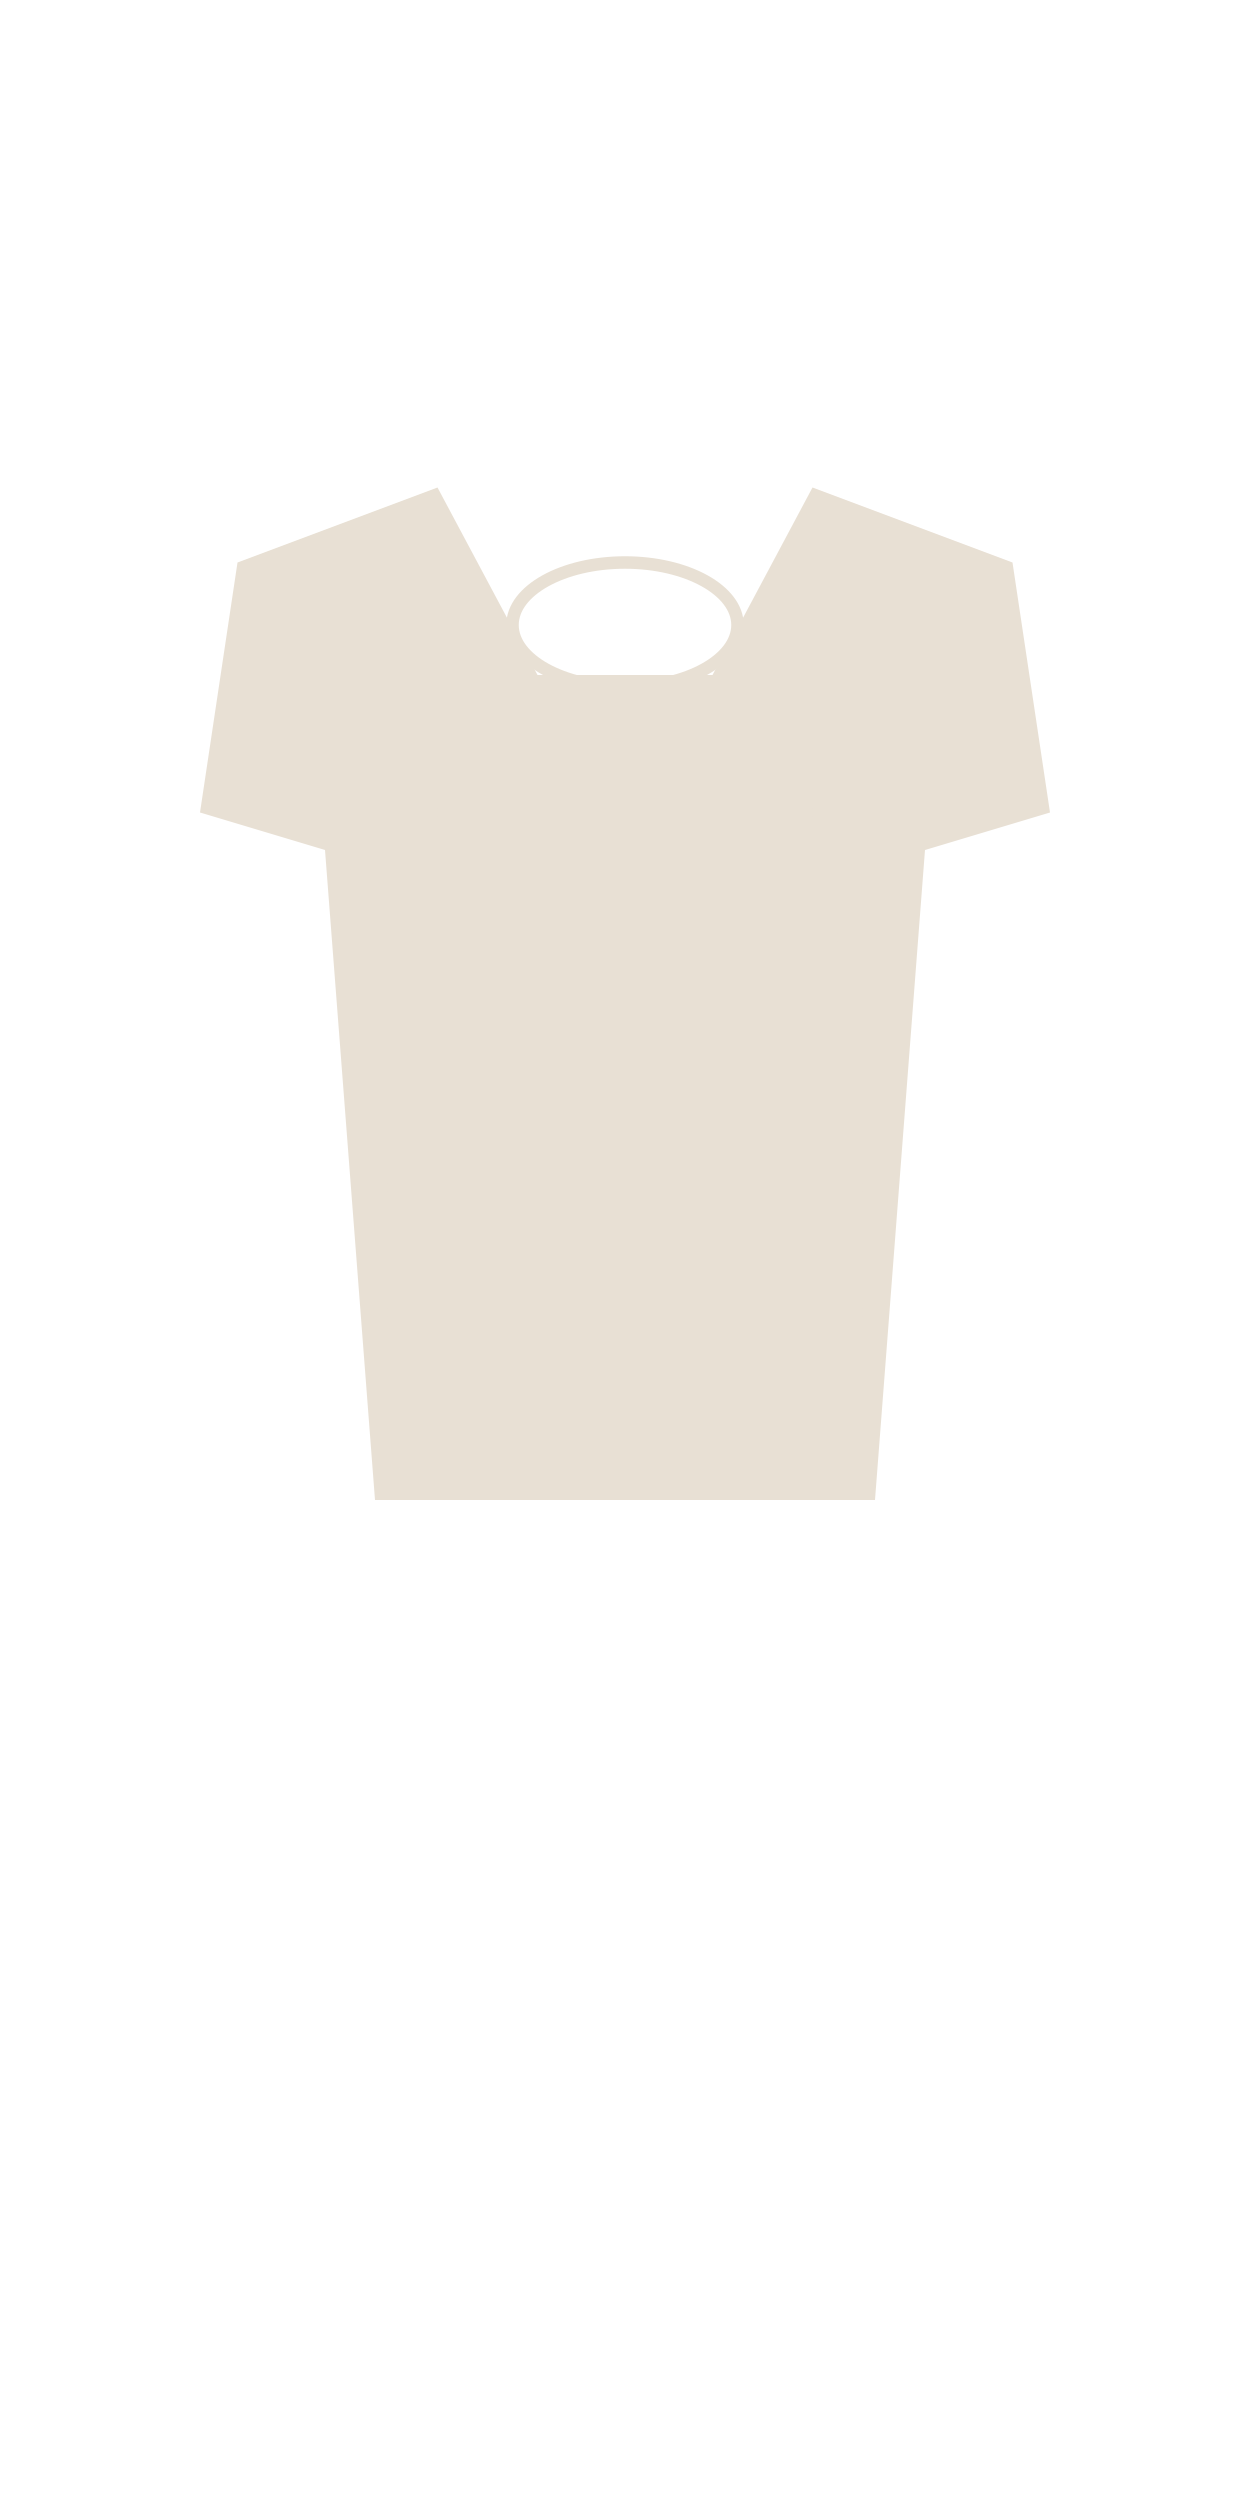
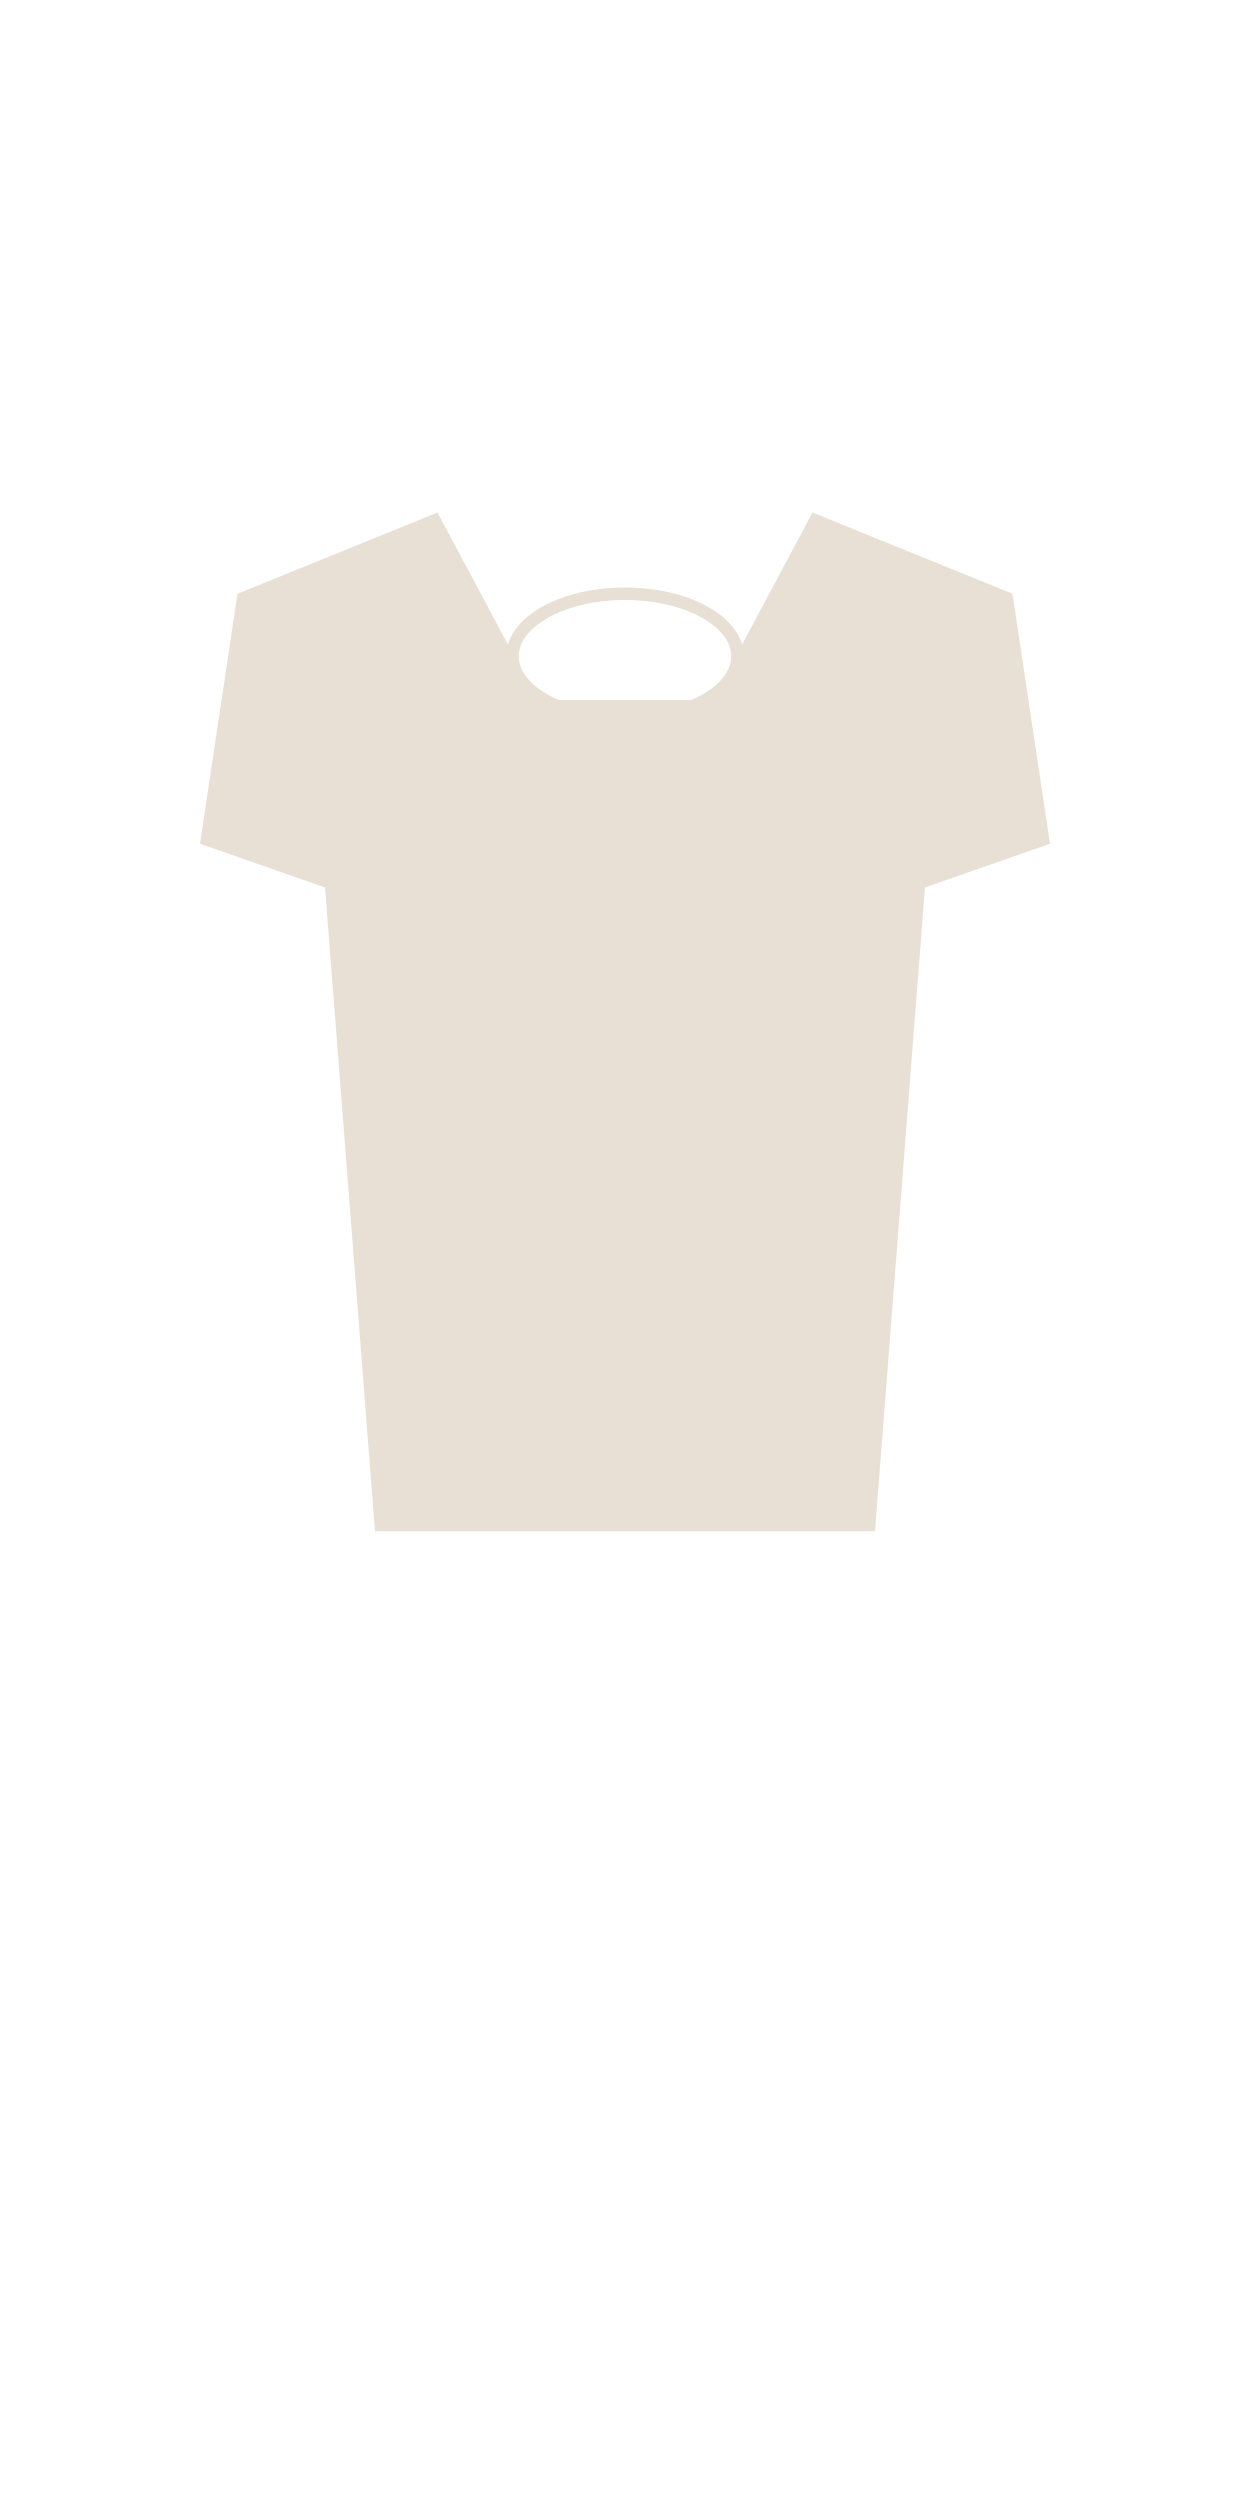
<svg xmlns="http://www.w3.org/2000/svg" viewBox="0 0 200 400" fill="none">
-   <path fill="#e8e0d4" d="M38 90 L70 78 L86 108 L114 108 L130 78 L162 90 L168 130 L148 136 L140 240 L60 240 L52 136 L32 130 Z" />
-   <path fill="none" stroke="#e8e0d4" stroke-width="1.2" opacity=".55" d="M70 130 H130 M66 150 H134 M64 170 H136 M62 190 H138 M62 210 H138" />
-   <ellipse cx="100" cy="100" rx="18" ry="10" fill="none" stroke="#e8e0d4" stroke-width="2" />
+   <path fill="#e8e0d4" d="M38 95 L70 82 L86 112 L114 112 L130 82 L162 95 L168 135 L148 142 L140 245 L60 245 L52 142 L32 135 Z" />
+   <path fill="none" stroke="#e8e0d4" stroke-width="1.2" opacity=".5" d="M70 145 H130 M66 165 H134 M64 185 H136 M62 205 H138" />
+   <ellipse cx="100" cy="105" rx="18" ry="10" fill="none" stroke="#e8e0d4" stroke-width="2" />
</svg>
